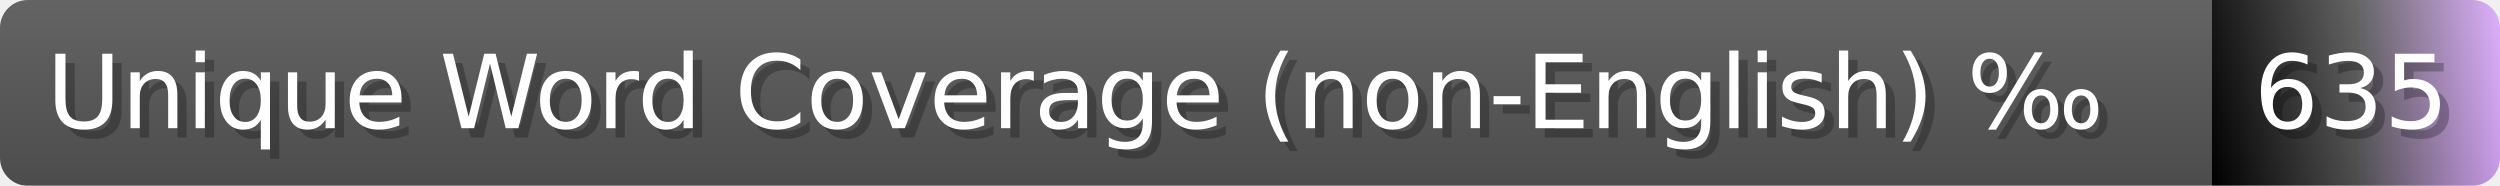
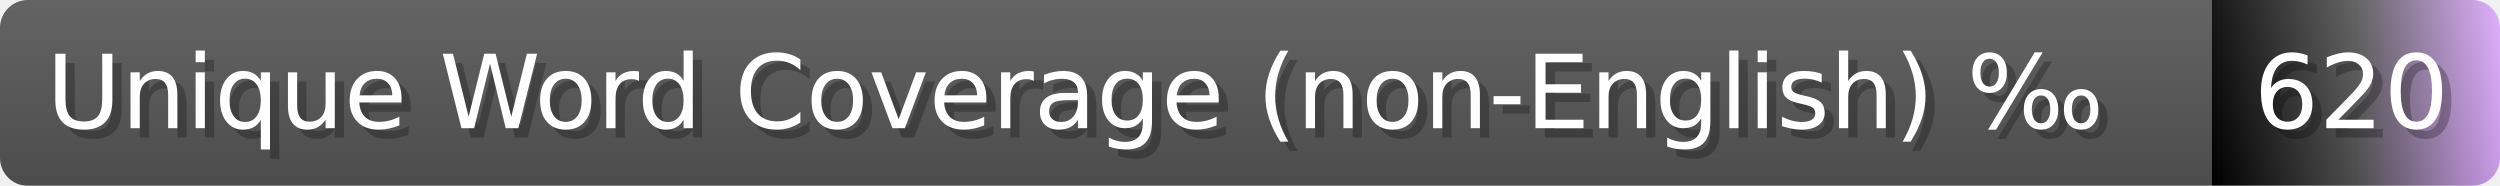
- <svg xmlns="http://www.w3.org/2000/svg" width="269.1" height="20" viewBox="0 0 2691 200" role="img" aria-label="Unique Word Coverage (non-English) ‰: 635">
+ <svg xmlns="http://www.w3.org/2000/svg" width="269.1" height="20" viewBox="0 0 2691 200" role="img" aria-label="Unique Word Coverage (non-English) ‰: 620">
  <linearGradient id="a" x2="0" y2="100%">
    <stop offset="0" stop-opacity=".1" stop-color="#EEE" />
    <stop offset="1" stop-opacity=".1" />
  </linearGradient>
  <mask id="m">
    <rect width="2691" height="200" rx="30" fill="#FFF" />
  </mask>
  <g mask="url(#m)">
    <rect width="2381" height="200" fill="#555" />
    <rect width="310" height="200" fill="url(#x)" x="2381" />
    <rect width="2691" height="200" fill="url(#a)" />
  </g>
  <g aria-hidden="true" fill="#fff" text-anchor="start" font-family="Verdana,DejaVu Sans,sans-serif" font-size="110">
    <text x="60" y="148" textLength="2281" fill="#000" opacity="0.25">Unique Word Coverage (non-English) ‰</text>
    <text x="50" y="138" textLength="2281">Unique Word Coverage (non-English) ‰</text>
-     <text x="2436" y="148" textLength="210" fill="#000" opacity="0.25">635</text>
-     <text x="2426" y="138" textLength="210">635</text>
+     <text x="2436" y="148" textLength="210" fill="#000" opacity="0.25">620</text>
+     <text x="2426" y="138" textLength="210">620</text>
  </g>
  <linearGradient id="x" x1="0%" y1="0%" x2="100%" y2="0%">
    <stop offset="0%" style="stop-color:#darkorange" />
    <stop offset="50%" style="stop-color:#555" />
    <stop offset="100%" style="stop-color:#daf" />
  </linearGradient>
</svg>
